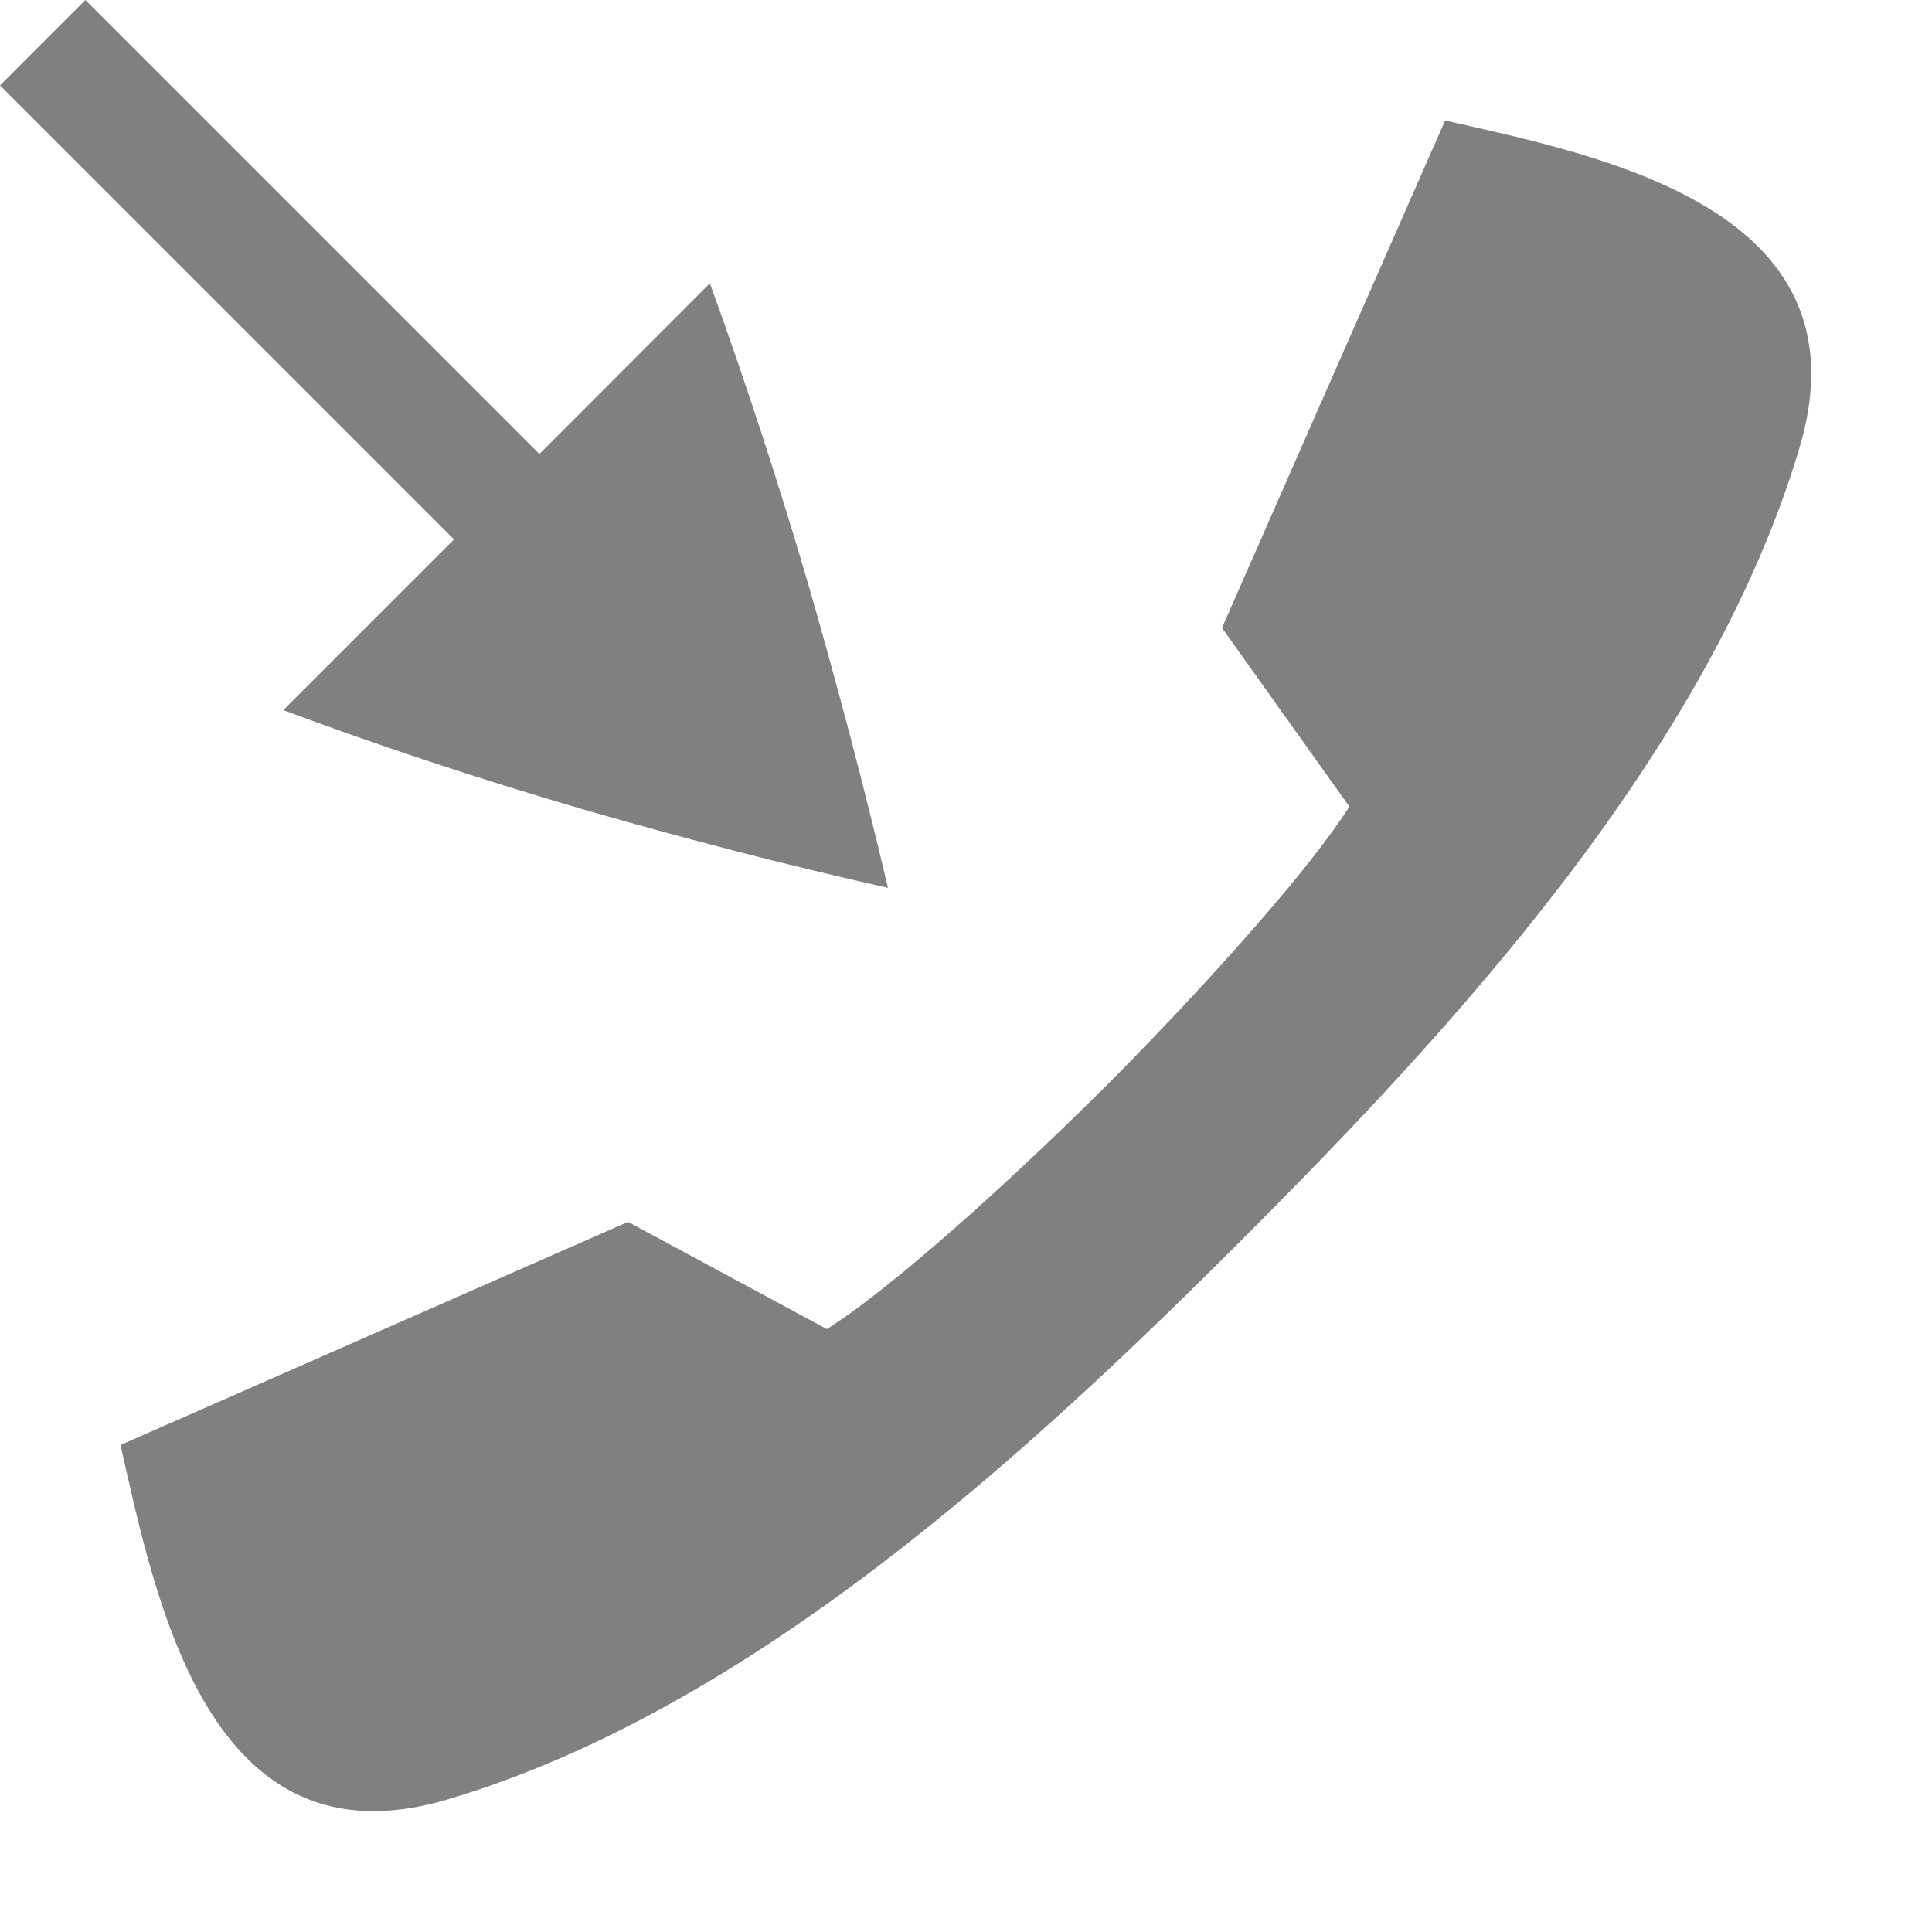
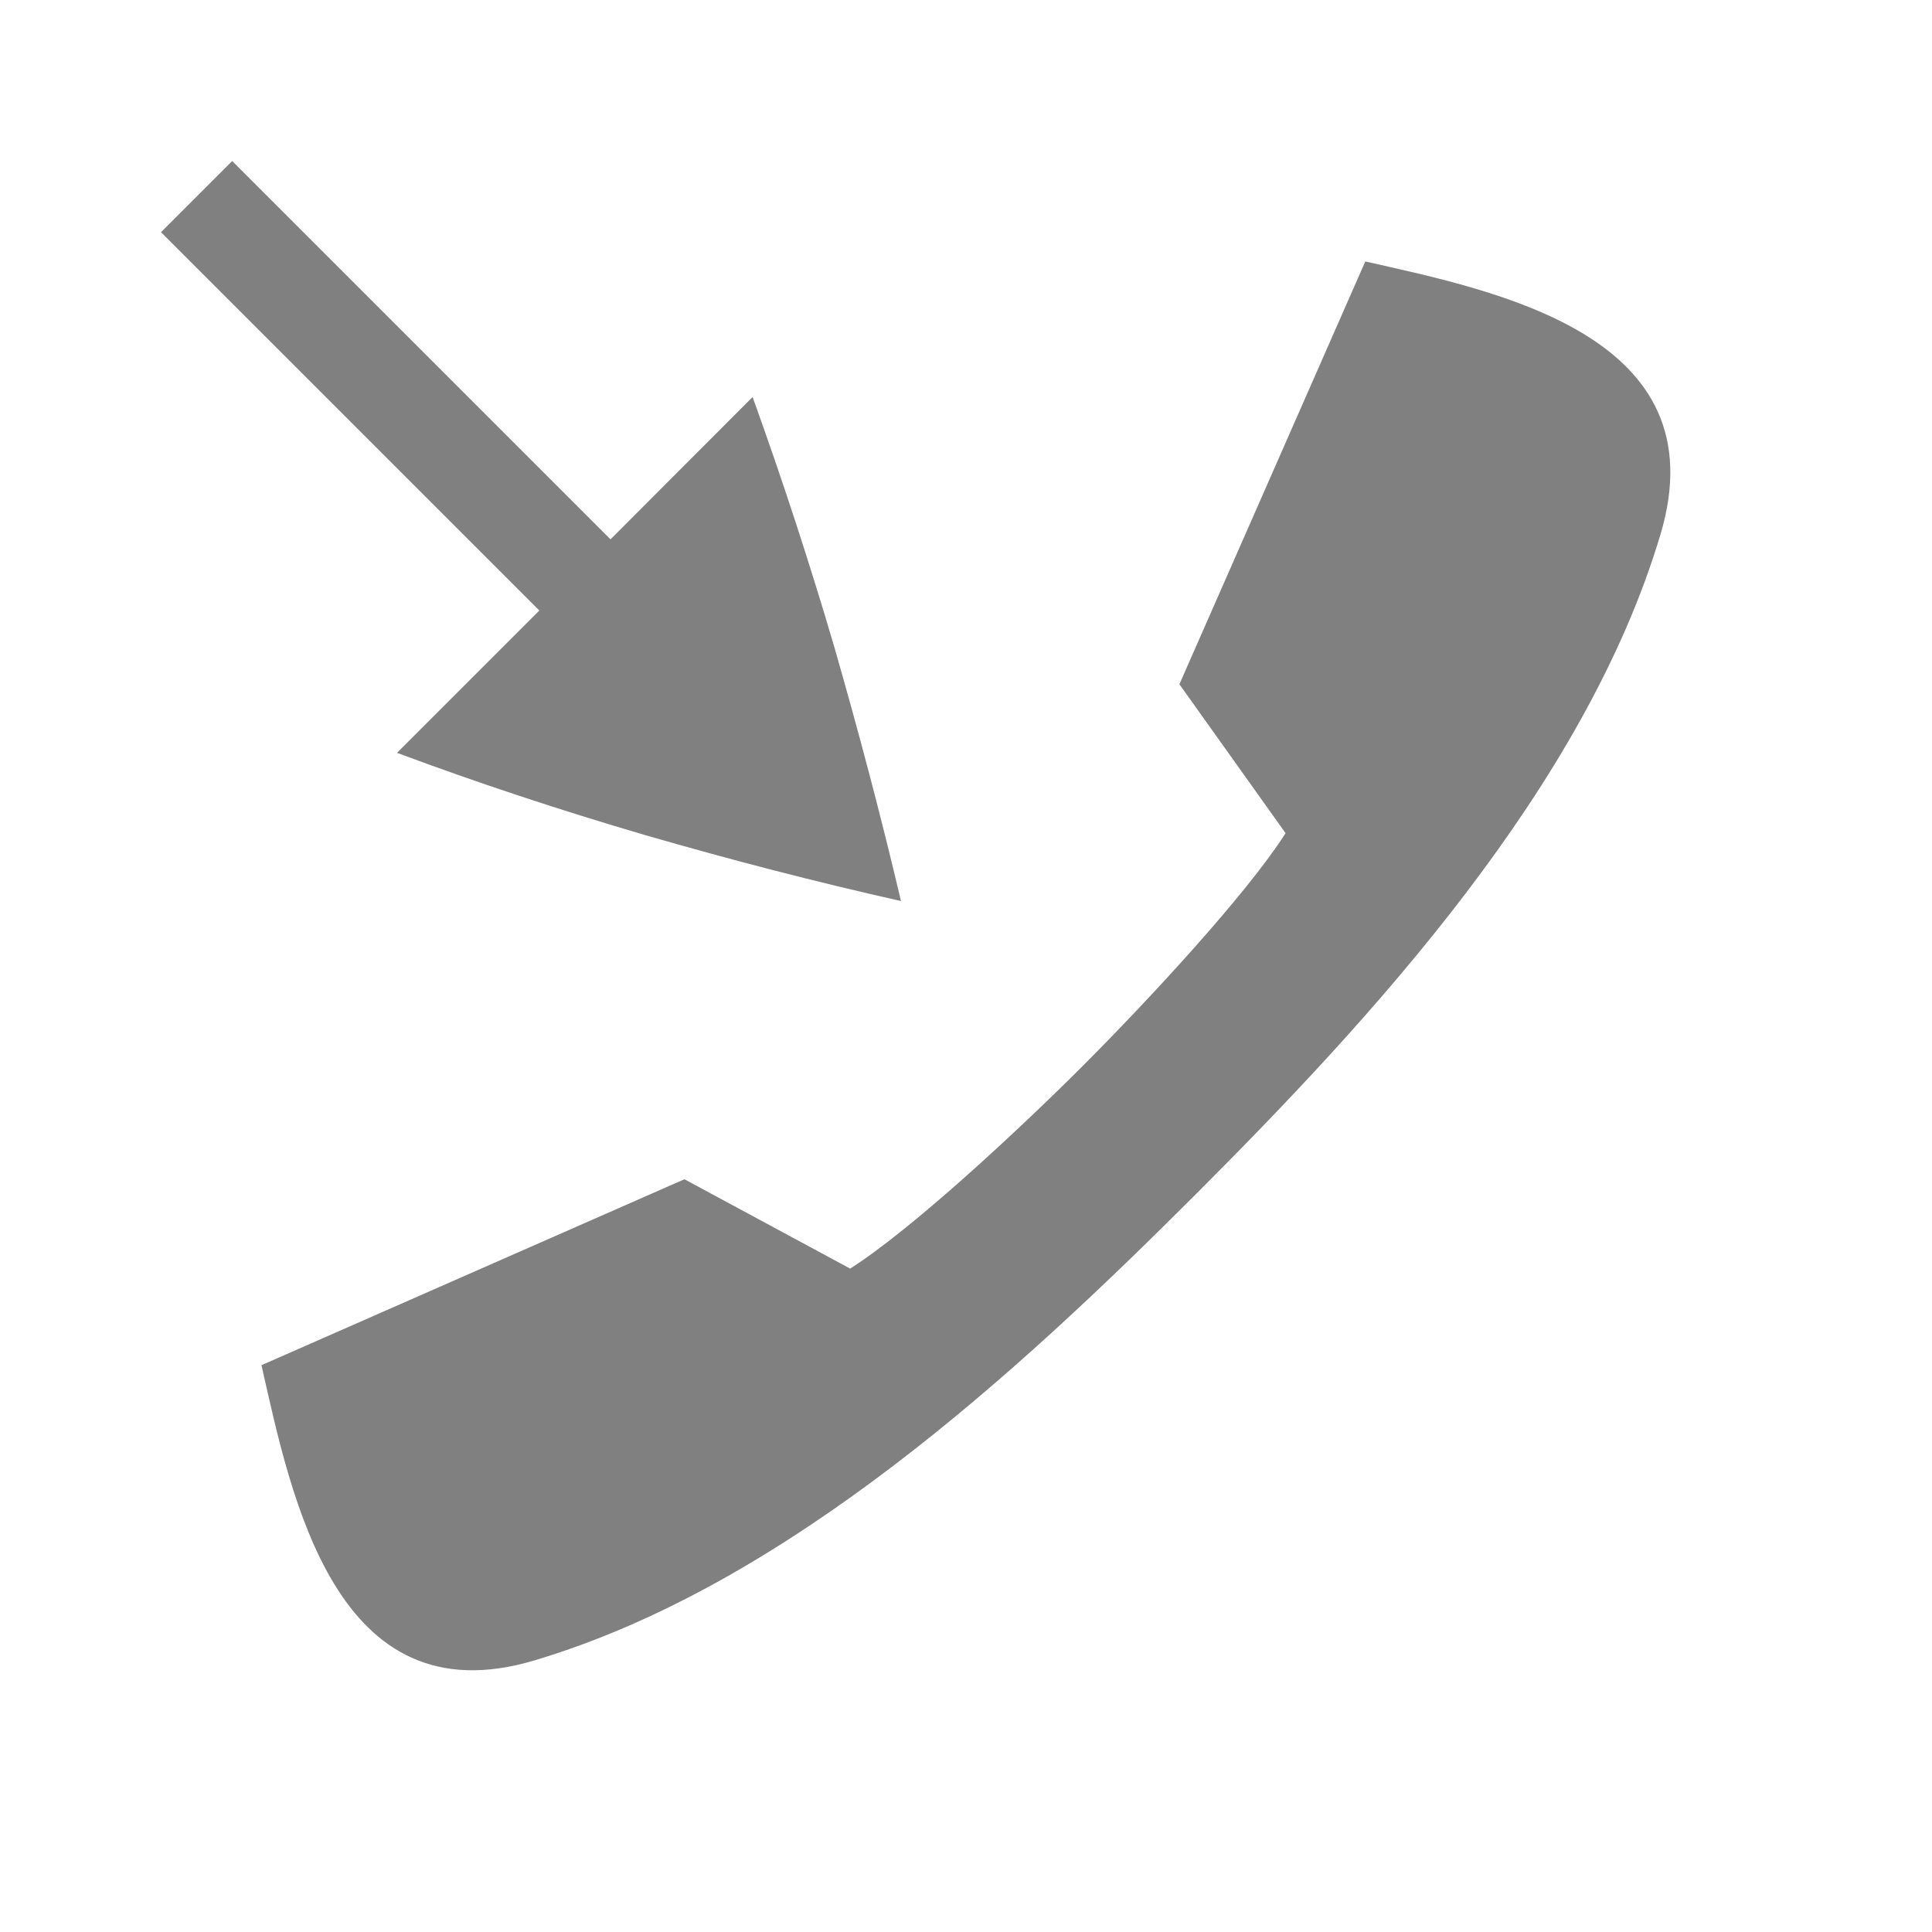
- <svg xmlns="http://www.w3.org/2000/svg" height="16" width="16" version="1.1" id="svg4">
+ <svg xmlns="http://www.w3.org/2000/svg" height="24" width="24" version="1.1" id="svg4">
  <defs id="defs8" />
-   <path d="M11.968.998c1.301.294 3.525.732 2.934 2.713-.751 2.516-2.869 4.807-4.621 6.56l-.005.005-.005.005c-1.753 1.752-4.043 3.87-6.56 4.62-1.98.592-2.418-1.632-2.713-2.934l4.203-1.848 1.647.888c.61-.388 1.661-1.364 2.312-2.014.65-.651 1.626-1.703 2.015-2.313L10.12 5.2 11.968.997z" style="marker:none" color="#000" overflow="visible" fill="gray" id="path2" />
-   <path id="path4" style="font-weight:400;line-height:normal;font-variant-ligatures:none;font-variant-position:normal;font-variant-caps:normal;font-variant-numeric:normal;font-variant-alternates:normal;font-feature-settings:normal;text-indent:0;text-align:start;text-decoration:none;text-decoration-line:none;text-decoration-style:solid;text-decoration-color:#000000;text-transform:none;shape-padding:0;isolation:auto;mix-blend-mode:normal;fill:#808080;stroke-width:1;marker:none" d="m 7.354,7.354 c -0.195,-0.83 -0.417,-1.673 -0.664,-2.529 -0.245,-0.834 -0.515,-1.661 -0.811,-2.479 l -1.412,1.414 -3.76,-3.76 -0.707,0.707 3.76,3.76 -1.414,1.414 c 0.783,0.292 1.607,0.565 2.469,0.818 0.856,0.247 1.702,0.466 2.539,0.654 z" />
+   <path d="m 16.96,3.248 c 1.626,0.367 4.406,0.915 3.667,3.391 -0.939,3.145 -3.586,6.009 -5.776,8.2 l -0.006,0.006 -0.006,0.006 c -2.191,2.19 -5.054,4.838 -8.2,5.775 -2.475,0.74 -3.022,-2.04 -3.391,-3.667 l 5.254,-2.31 2.059,1.11 c 0.762,-0.485 2.076,-1.705 2.89,-2.518 0.812,-0.814 2.033,-2.129 2.519,-2.891 l -1.319,-1.85 2.31,-5.254 z" style="stroke-width:1;marker:none" color="#000000" overflow="visible" fill="#808080" id="path2" />
+   <path id="path4" style="font-weight:400;line-height:normal;font-variant-ligatures:none;font-variant-position:normal;font-variant-caps:normal;font-variant-numeric:normal;font-variant-alternates:normal;font-feature-settings:normal;text-indent:0;text-align:start;text-decoration:none;text-decoration-line:none;text-decoration-style:solid;text-decoration-color:#000000;text-transform:none;shape-padding:0;isolation:auto;mix-blend-mode:normal;fill:#808080;stroke-width:1;marker:none" d="m 11.192,11.192 c -0.244,-1.038 -0.522,-2.091 -0.83,-3.162 -0.307,-1.043 -0.644,-2.076 -1.013,-3.098 l -1.765,1.768 -4.7,-4.7 -0.884,0.884 4.7,4.7 -1.768,1.768 c 0.978,0.365 2.009,0.707 3.086,1.023 1.069,0.309 2.127,0.583 3.174,0.818 z" />
</svg>
